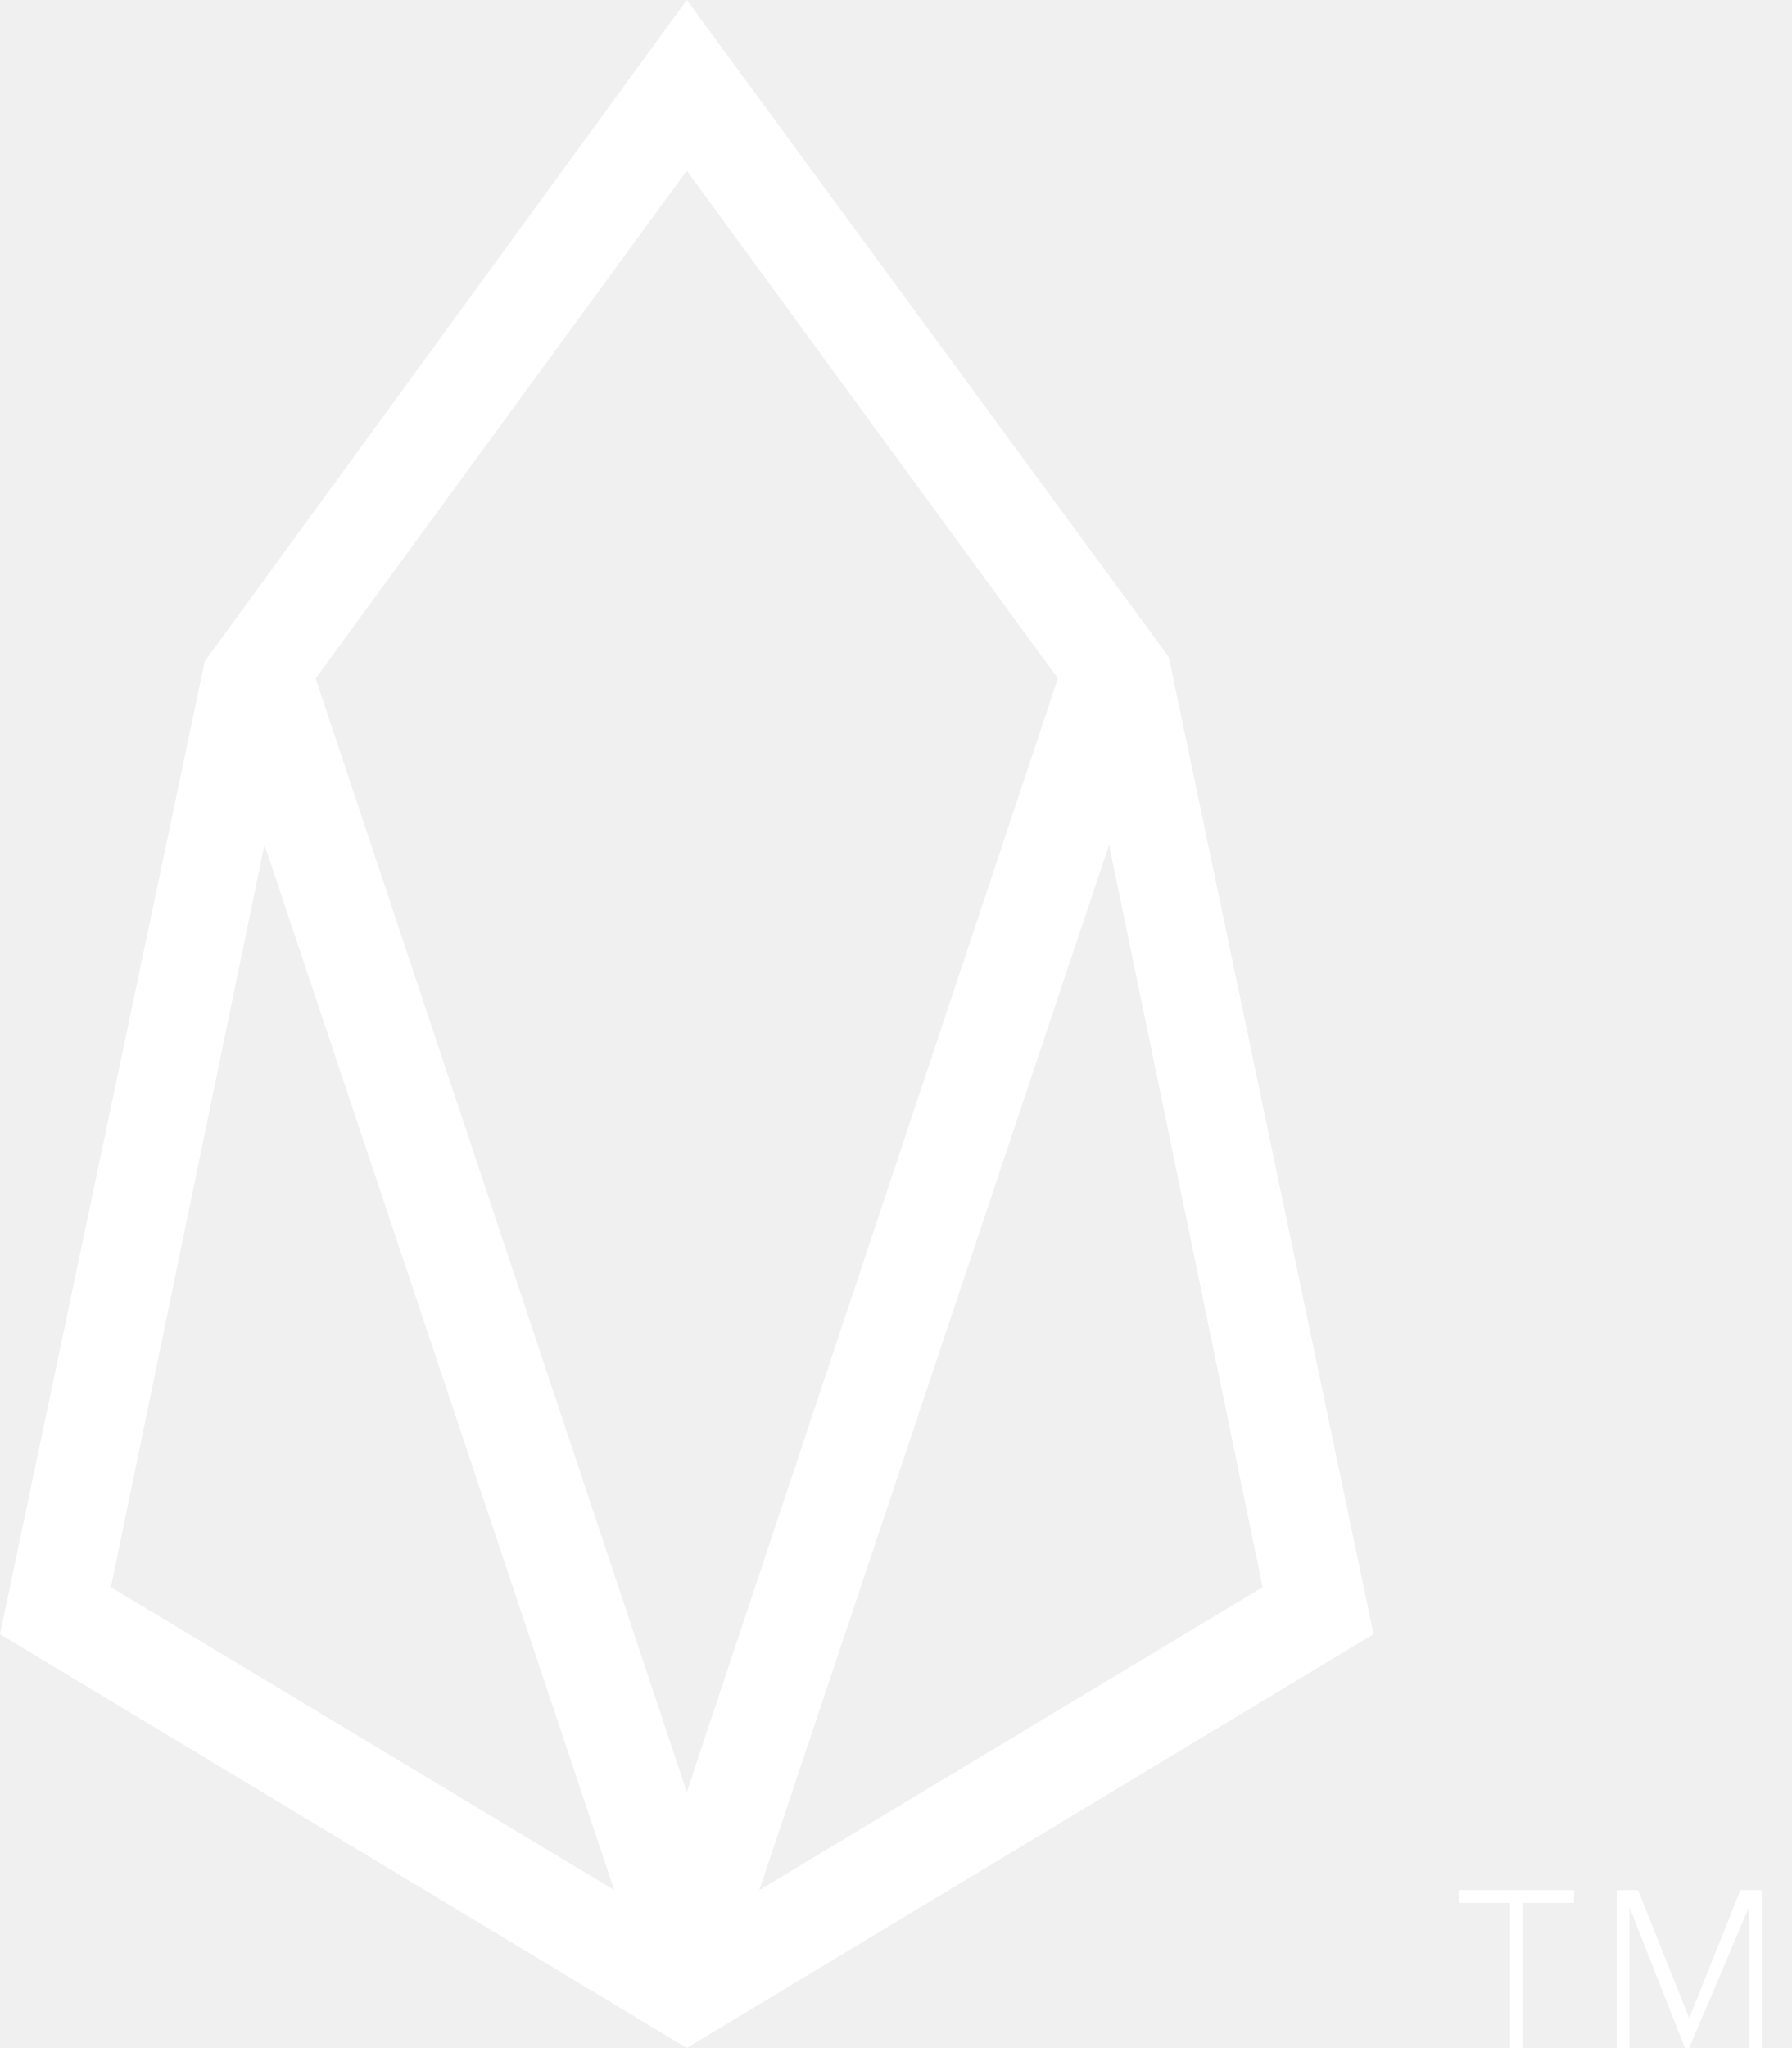
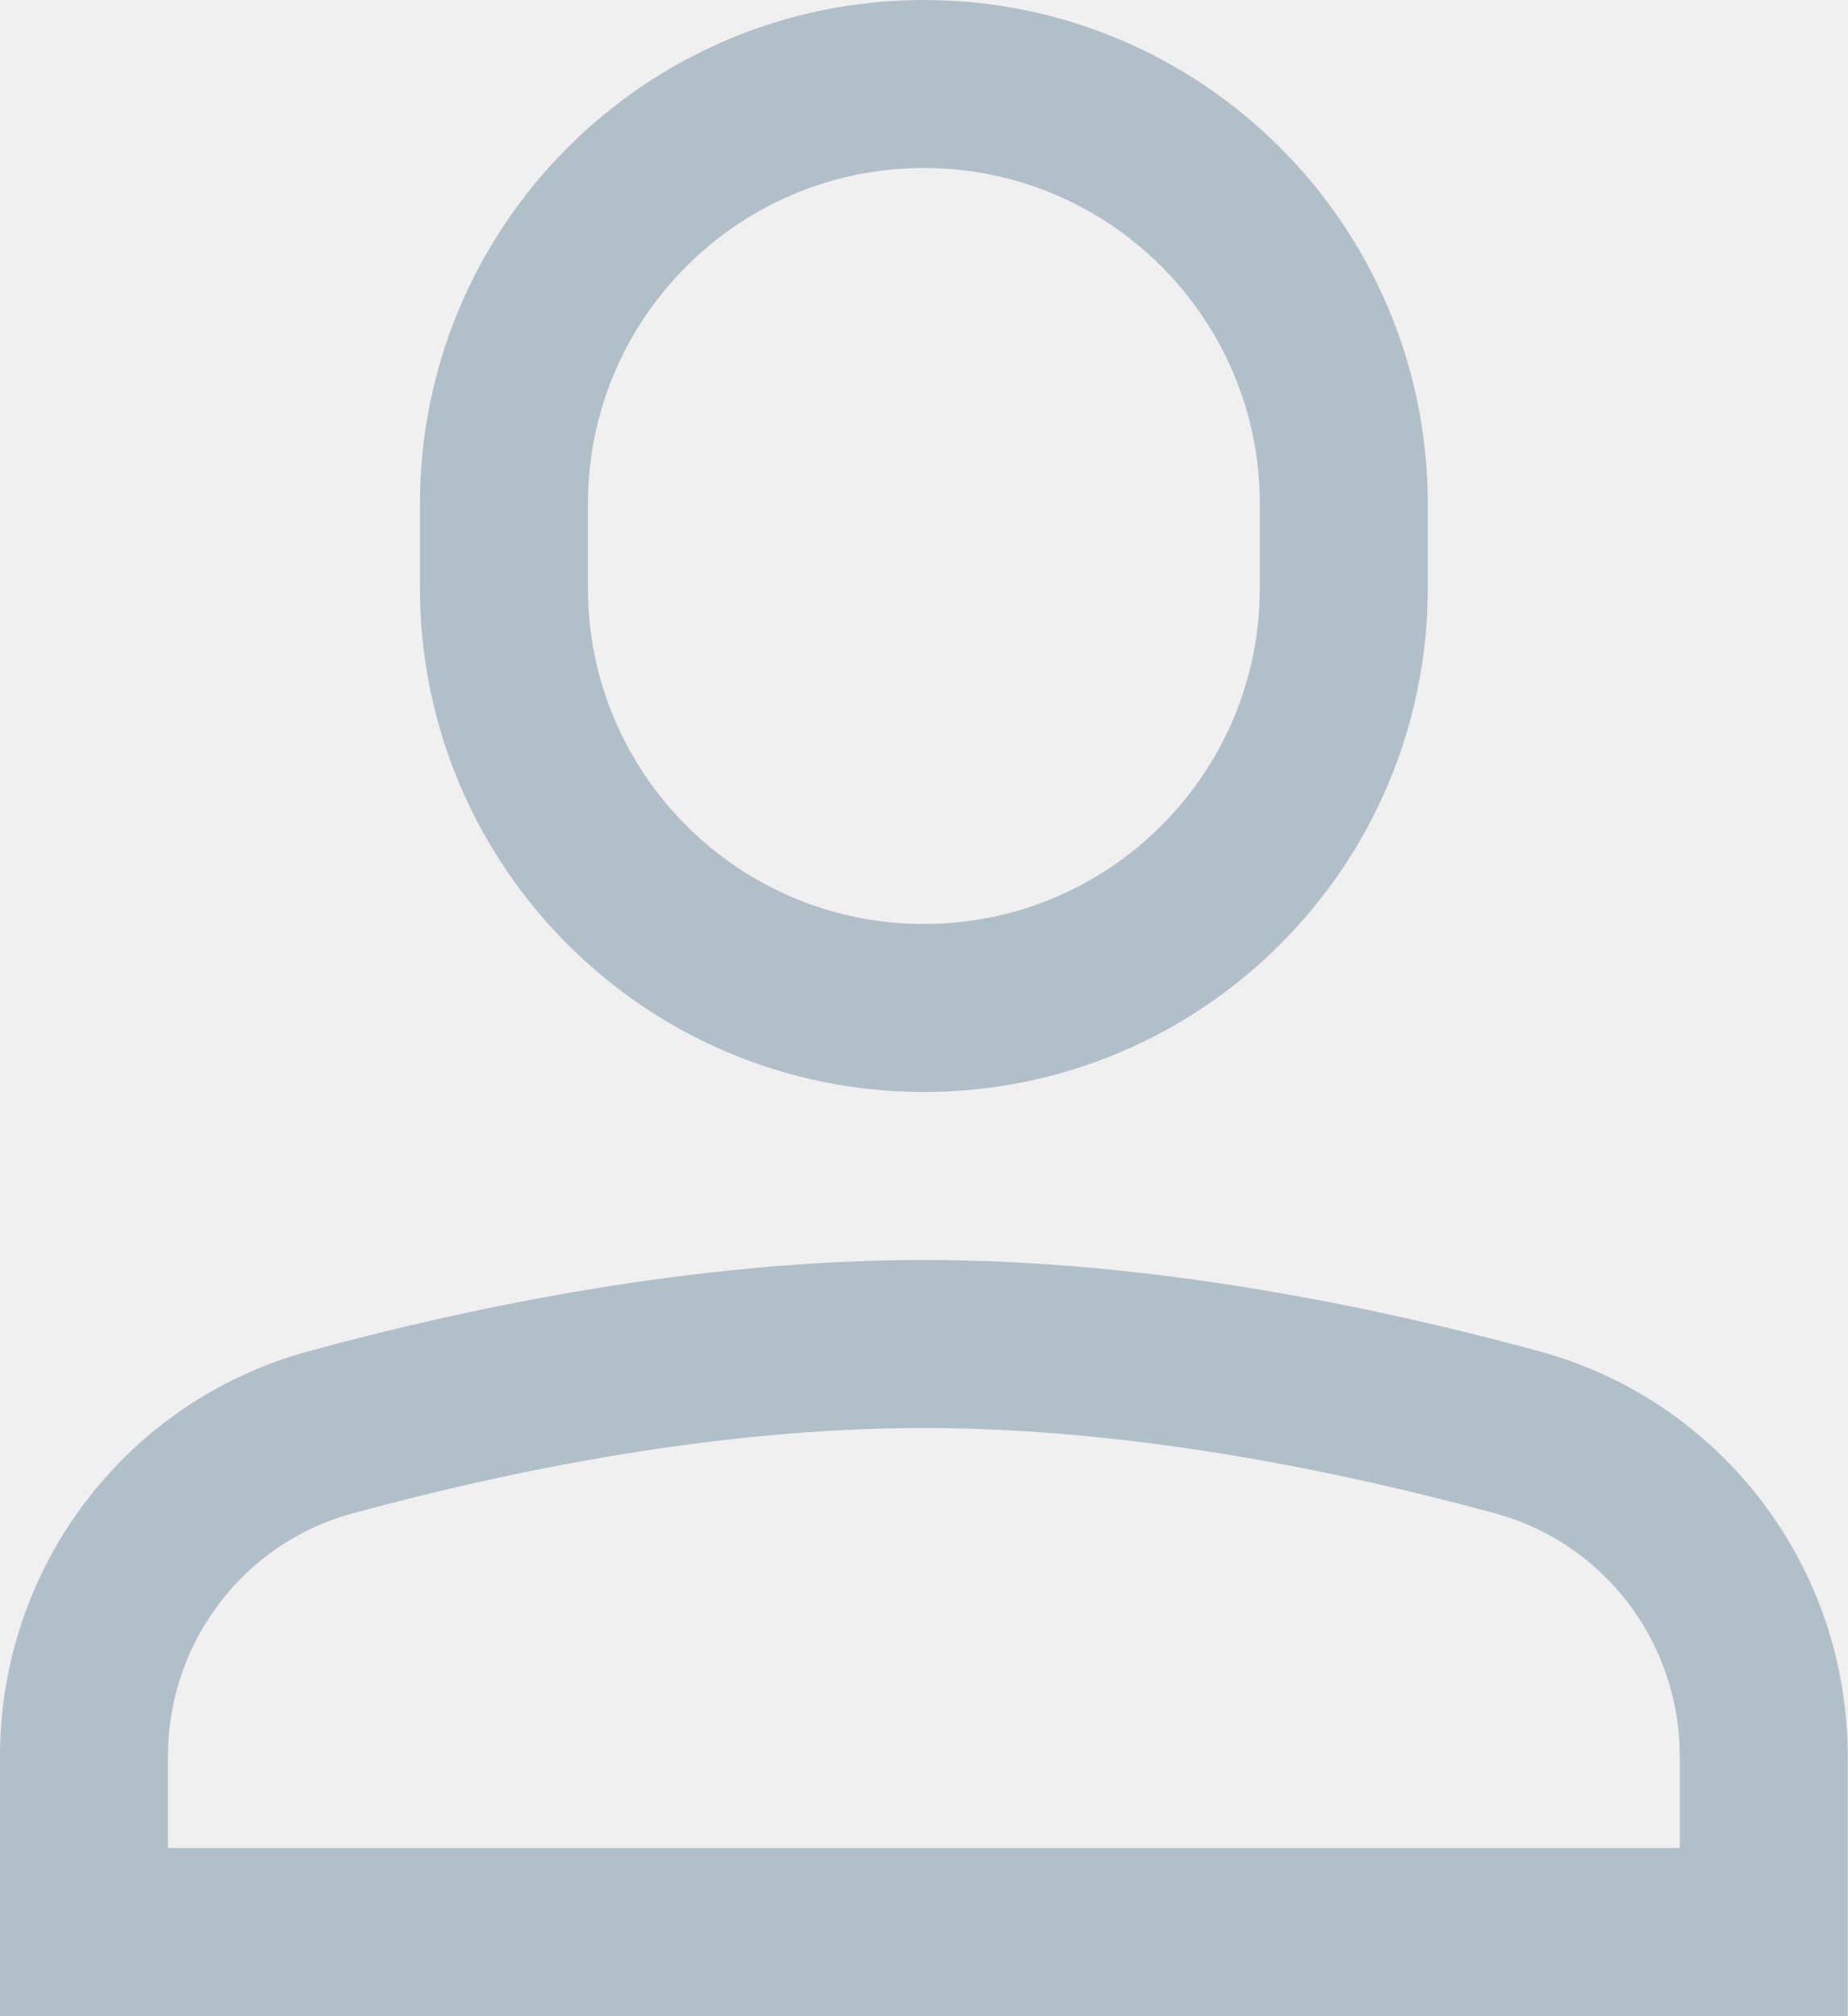
- <svg xmlns="http://www.w3.org/2000/svg" width="42px" height="48px" viewBox="0 0 42 48" version="1.1">
+ <svg xmlns="http://www.w3.org/2000/svg" width="22px" height="24px" viewBox="0 0 22 24" version="1.1">
+   <defs />
  <g id="Page-1" stroke="none" stroke-width="1" fill="none" fill-rule="evenodd">
-     <g id="logo" fill="#FFFFFF" fill-rule="nonzero">
-       <path d="M16.1,0 L4.8,15.5 L0,38.3 L16.1,48 L32.2,38.3 L27.4,15.4 L16.1,0 Z M7.4,15.9 L16.1,4 L24.8,15.9 L16.1,42 L7.4,15.9 Z M26,19.8 L29.6,37.2 L17.8,44.3 L26,19.8 Z M2.6,37.2 L6.2,19.8 L14.4,44.3 L2.6,37.2 Z" id="Shape" />
-       <polygon id="Shape" points="35.4 44.6 34.2 44.6 34.2 44.3 36.9 44.3 36.9 44.6 35.7 44.6 35.7 48 35.4 48" />
-       <polygon id="Shape" points="41 44.7 39.6 48 39.5 48 38.2 44.7 38.2 48 37.9 48 37.9 44.3 38.4 44.3 39.6 47.3 40.8 44.3 41.3 44.3 41.3 48 41 48" />
+     <g id="avatar" transform="translate(1, 1)" stroke="#B1BFC8" stroke-width="2">
+       <path d="M10,11 C7.239,11 5,8.761 5,6 L5,5 C5,2.239 7.239,0 10,0 C12.761,0 15,2.239 15,5 L15,6 C15,8.761 12.761,11 10,11 Z" id="Shape" />
+       <path d="M20,19.908 C20,18.108 18.803,16.525 17.066,16.052 C15.172,15.535 12.586,15 10,15 C7.414,15 4.828,15.535 2.934,16.052 C1.197,16.525 0,18.108 0,19.908 L0,22 L20,22 L20,19.908 Z" id="Shape" />
    </g>
  </g>
</svg>
